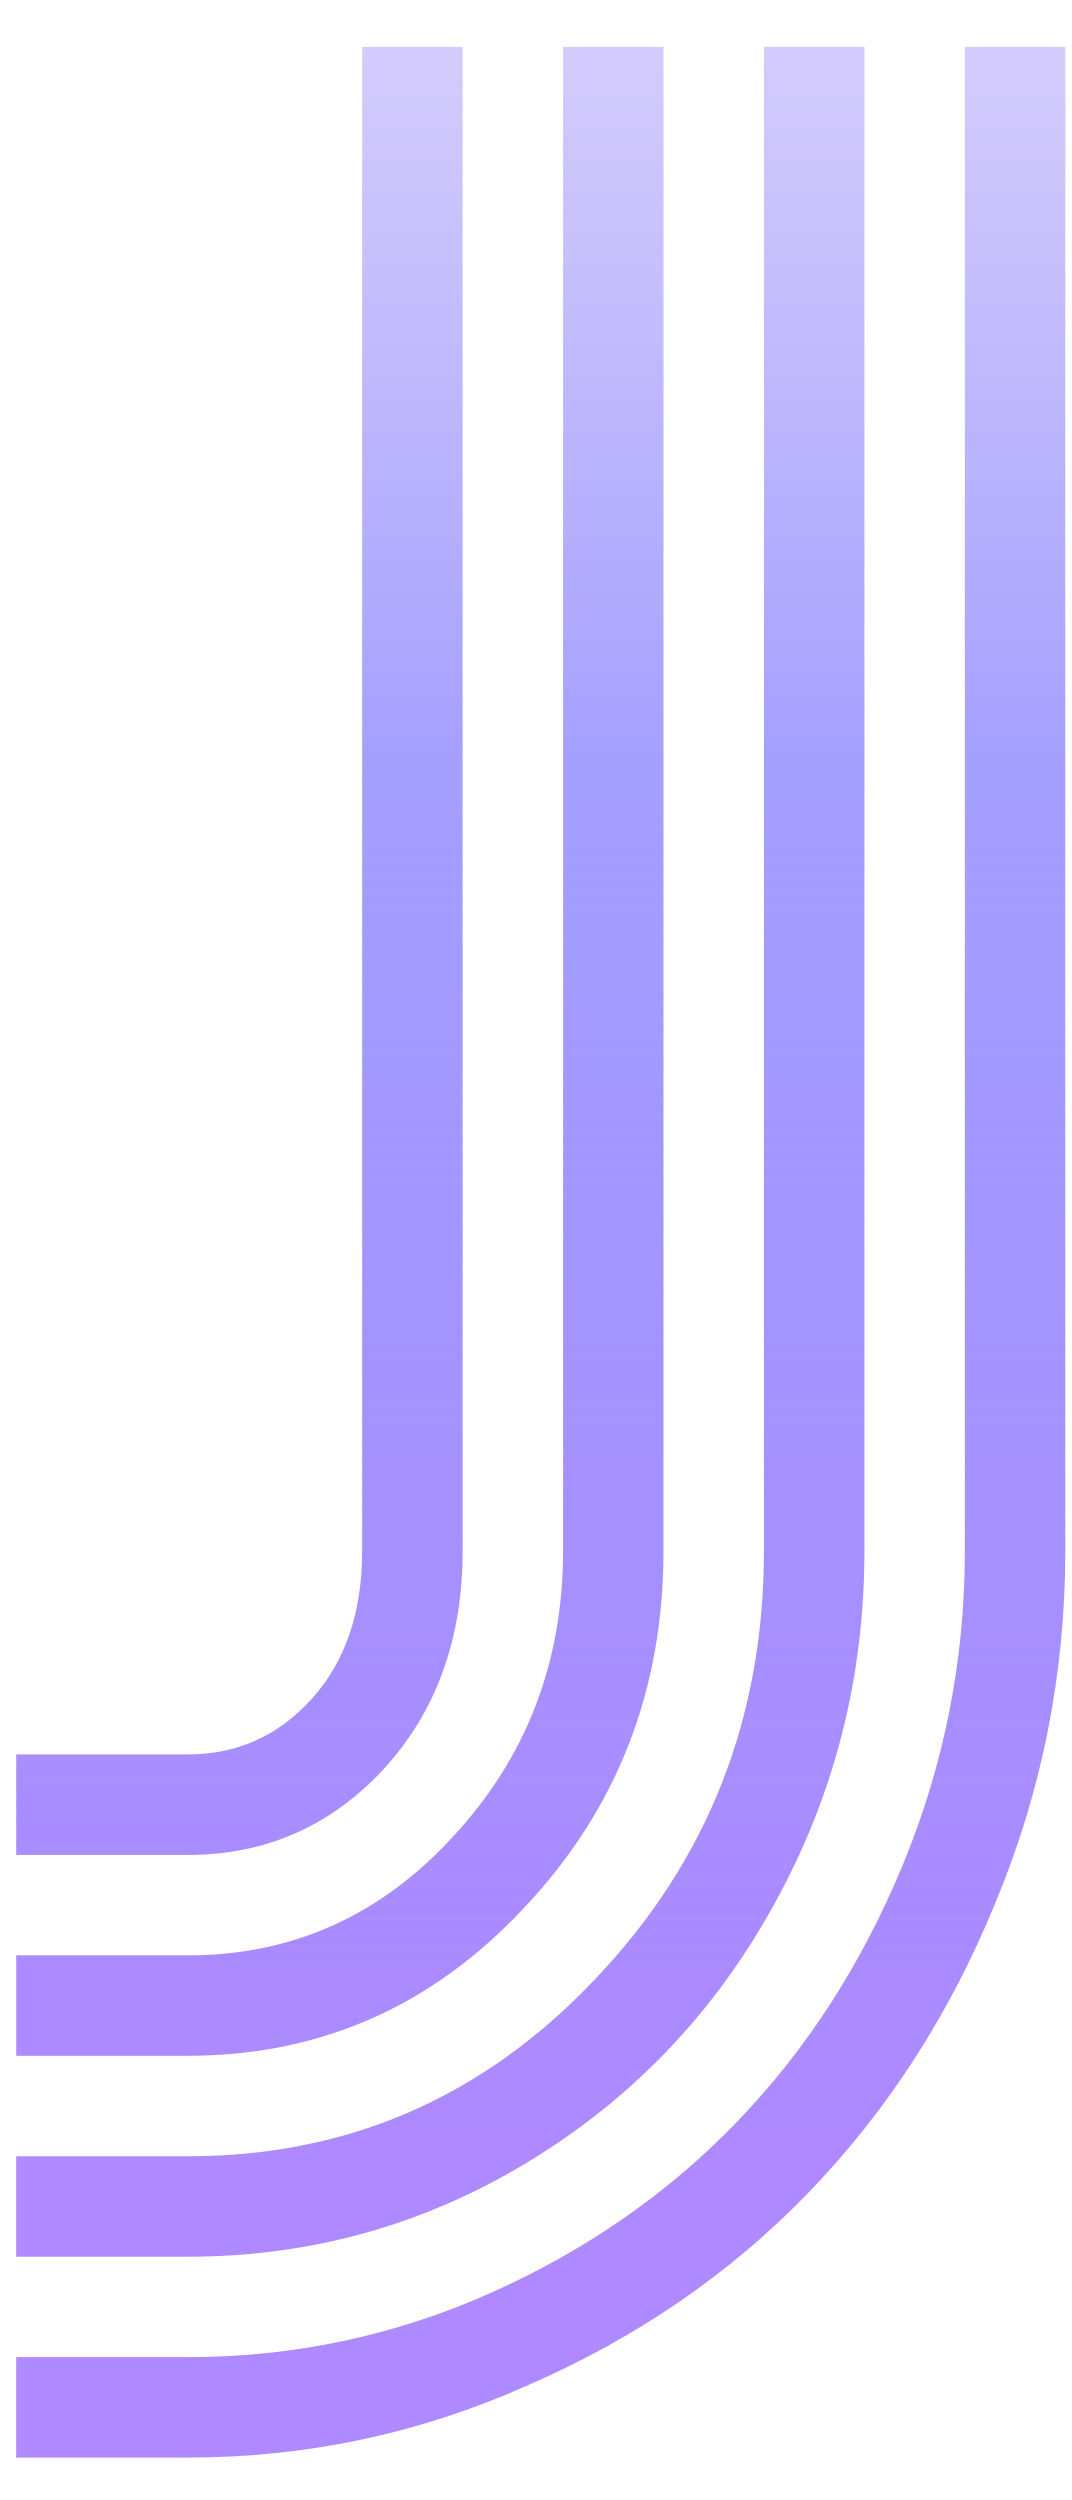
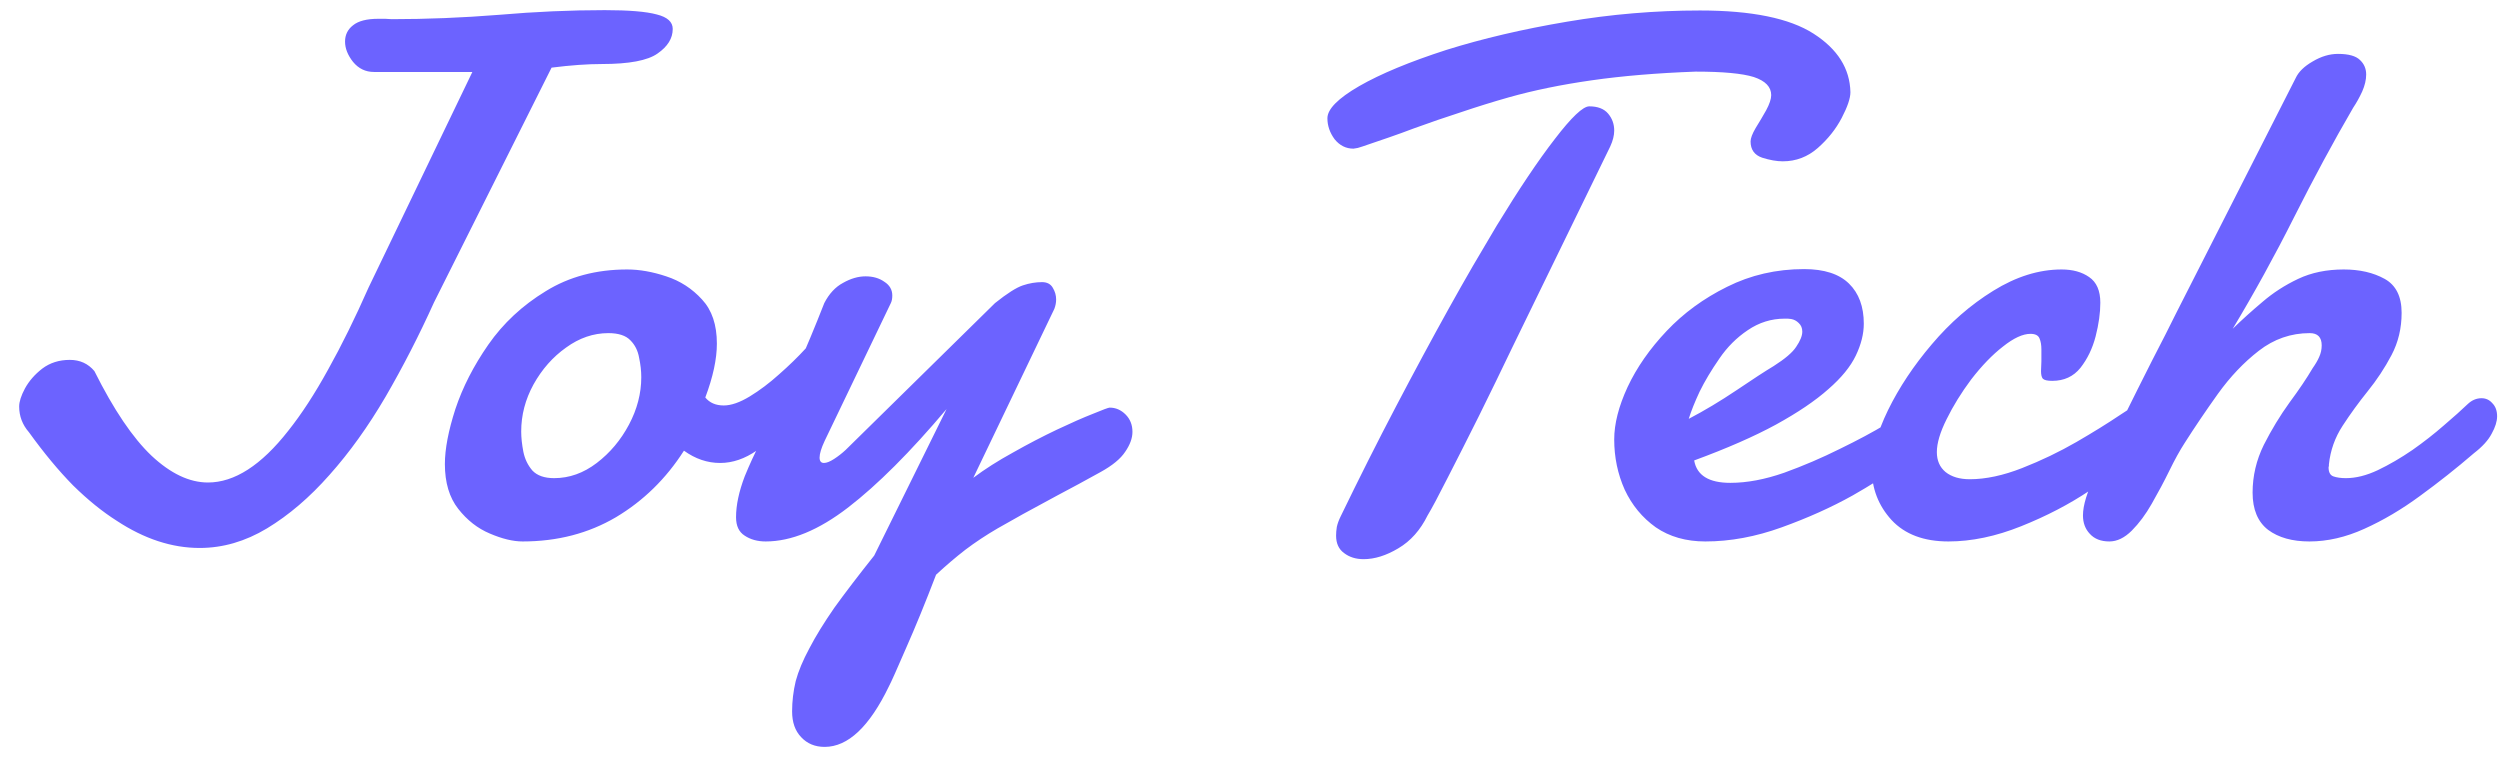
- <svg xmlns="http://www.w3.org/2000/svg" width="15" height="35" viewBox="0 0 15 35" fill="none">
-   <path d="M2.629 25.969H0.227V24.562H2.629C3.319 24.562 3.898 24.302 4.367 23.781C4.836 23.26 5.07 22.57 5.07 21.711V0.656H6.477V21.711C6.477 22.948 6.105 23.97 5.363 24.777C4.621 25.572 3.71 25.969 2.629 25.969ZM2.629 28.781H0.227V27.375H2.629C4.087 27.375 5.324 26.822 6.34 25.715C7.368 24.608 7.883 23.273 7.883 21.711V0.656H9.289V21.711C9.289 23.664 8.638 25.331 7.336 26.711C6.047 28.091 4.478 28.781 2.629 28.781ZM2.629 31.594H0.227V30.188H2.629C4.868 30.188 6.77 29.361 8.332 27.707C9.908 26.053 10.695 24.055 10.695 21.711V0.656H12.102V21.711C12.102 23.495 11.678 25.148 10.832 26.672C9.999 28.182 8.853 29.38 7.395 30.266C5.936 31.151 4.348 31.594 2.629 31.594ZM2.629 34.406H0.227V33H2.629C4.113 33 5.526 32.7 6.867 32.102C8.208 31.503 9.361 30.702 10.324 29.699C11.301 28.684 12.075 27.479 12.648 26.086C13.221 24.693 13.508 23.234 13.508 21.711V0.656H14.914V21.711C14.914 23.43 14.588 25.07 13.938 26.633C13.3 28.195 12.427 29.549 11.32 30.695C10.227 31.828 8.918 32.727 7.395 33.391C5.884 34.068 4.296 34.406 2.629 34.406Z" fill="url(#paint0_linear_5_223)" />
-   <defs>
-     <linearGradient id="paint0_linear_5_223" x1="8" y1="-13" x2="8" y2="35" gradientUnits="userSpaceOnUse">
-       <stop stop-color="#AC8AE5" stop-opacity="0.03" />
-       <stop offset="0.49" stop-color="#6C63FF" stop-opacity="0.61" />
-       <stop offset="0.896" stop-color="#AA83FF" stop-opacity="0.95" />
-     </linearGradient>
-   </defs>
+ <svg xmlns="http://www.w3.org/2000/svg" width="108" height="33" viewBox="0 0 108 33" fill="none">
+   <path d="M8.625 23.672C7.427 23.672 6.234 23.281 5.047 22.5C4.422 22.104 3.792 21.594 3.156 20.969C2.531 20.333 1.896 19.568 1.25 18.672C0.969 18.349 0.828 17.979 0.828 17.562C0.828 17.354 0.911 17.094 1.078 16.781C1.255 16.458 1.505 16.172 1.828 15.922C2.161 15.672 2.557 15.547 3.016 15.547C3.453 15.547 3.807 15.708 4.078 16.031C4.911 17.698 5.734 18.917 6.547 19.688C7.37 20.458 8.182 20.844 8.984 20.844C10.13 20.844 11.287 20.099 12.453 18.609C13.026 17.891 13.599 17.01 14.172 15.969C14.755 14.927 15.338 13.745 15.922 12.422L20.406 3.109H16.156C15.792 3.109 15.49 2.964 15.25 2.672C15.021 2.38 14.906 2.089 14.906 1.797C14.906 1.505 15.021 1.271 15.25 1.094C15.479 0.906 15.844 0.812 16.344 0.812H16.641L16.922 0.828C18.432 0.828 19.974 0.766 21.547 0.641C23.12 0.505 24.646 0.438 26.125 0.438C27.167 0.438 27.917 0.5 28.375 0.625C28.833 0.74 29.062 0.948 29.062 1.25C29.062 1.656 28.844 2.01 28.406 2.312C27.979 2.615 27.177 2.766 26 2.766C25.375 2.766 24.651 2.818 23.828 2.922L18.75 13.062C18.104 14.49 17.406 15.849 16.656 17.141C15.906 18.422 15.099 19.547 14.234 20.516C13.38 21.484 12.479 22.255 11.531 22.828C10.594 23.391 9.625 23.672 8.625 23.672ZM22.578 23.391C22.162 23.391 21.688 23.276 21.156 23.047C20.635 22.828 20.182 22.474 19.797 21.984C19.412 21.495 19.219 20.849 19.219 20.047C19.219 19.401 19.37 18.609 19.672 17.672C19.984 16.734 20.458 15.807 21.094 14.891C21.74 13.963 22.568 13.193 23.578 12.578C24.588 11.953 25.76 11.641 27.094 11.641C27.625 11.641 28.188 11.74 28.781 11.938C29.385 12.135 29.901 12.469 30.328 12.938C30.755 13.396 30.969 14.031 30.969 14.844C30.969 15.51 30.802 16.287 30.469 17.172C30.656 17.401 30.922 17.516 31.266 17.516C31.588 17.516 31.963 17.385 32.391 17.125C32.818 16.865 33.24 16.547 33.656 16.172C34.083 15.797 34.469 15.422 34.812 15.047C35.167 14.672 35.443 14.37 35.641 14.141C35.714 14.068 35.802 14.031 35.906 14.031C36.135 14.031 36.302 14.177 36.406 14.469C36.51 14.76 36.49 15.13 36.344 15.578C36.198 16.016 35.859 16.469 35.328 16.938C35.016 17.271 34.63 17.682 34.172 18.172C33.724 18.651 33.234 19.078 32.703 19.453C32.182 19.818 31.651 20 31.109 20C30.557 20 30.037 19.823 29.547 19.469C28.776 20.677 27.797 21.635 26.609 22.344C25.422 23.042 24.078 23.391 22.578 23.391ZM23.938 20.656C24.594 20.656 25.208 20.438 25.781 20C26.354 19.562 26.818 19.01 27.172 18.344C27.526 17.677 27.703 16.995 27.703 16.297C27.703 16.026 27.672 15.745 27.609 15.453C27.557 15.151 27.432 14.901 27.234 14.703C27.037 14.495 26.719 14.391 26.281 14.391C25.635 14.391 25.026 14.599 24.453 15.016C23.88 15.422 23.412 15.953 23.047 16.609C22.693 17.255 22.516 17.932 22.516 18.641C22.516 18.901 22.547 19.193 22.609 19.516C22.672 19.828 22.802 20.099 23 20.328C23.208 20.547 23.521 20.656 23.938 20.656ZM35.625 32.266C35.208 32.266 34.87 32.125 34.609 31.844C34.349 31.573 34.219 31.203 34.219 30.734C34.219 30.297 34.271 29.859 34.375 29.422C34.49 28.995 34.688 28.521 34.969 28C35.24 27.479 35.599 26.896 36.047 26.25C36.505 25.615 37.078 24.865 37.766 24L40.891 17.672C39.328 19.526 37.911 20.943 36.641 21.922C35.37 22.901 34.182 23.391 33.078 23.391C32.724 23.391 32.422 23.307 32.172 23.141C31.922 22.984 31.797 22.719 31.797 22.344C31.797 21.823 31.922 21.234 32.172 20.578C32.38 20.068 32.599 19.594 32.828 19.156C33.068 18.708 33.312 18.24 33.562 17.75C33.823 17.229 34.125 16.588 34.469 15.828C34.812 15.068 35.193 14.156 35.609 13.094C35.818 12.688 36.089 12.396 36.422 12.219C36.755 12.031 37.078 11.938 37.391 11.938C37.714 11.938 37.984 12.016 38.203 12.172C38.432 12.318 38.547 12.516 38.547 12.766C38.547 12.901 38.526 13.01 38.484 13.094L35.625 19.047C35.479 19.359 35.406 19.599 35.406 19.766C35.406 19.922 35.469 20 35.594 20C35.708 20 35.854 19.943 36.031 19.828C36.208 19.713 36.375 19.583 36.531 19.438L42.984 13.094C43.505 12.677 43.906 12.422 44.188 12.328C44.469 12.234 44.745 12.188 45.016 12.188C45.234 12.188 45.391 12.271 45.484 12.438C45.578 12.594 45.625 12.76 45.625 12.938C45.625 13.073 45.599 13.208 45.547 13.344L42.047 20.641C42.547 20.266 43.12 19.901 43.766 19.547C44.411 19.182 45.042 18.854 45.656 18.562C46.271 18.271 46.792 18.042 47.219 17.875C47.646 17.698 47.885 17.609 47.938 17.609C48.198 17.609 48.427 17.708 48.625 17.906C48.823 18.104 48.922 18.354 48.922 18.656C48.922 18.927 48.818 19.213 48.609 19.516C48.411 19.818 48.057 20.109 47.547 20.391C46.891 20.755 46.266 21.094 45.672 21.406C45.089 21.719 44.599 21.984 44.203 22.203L43.094 22.828C42.594 23.12 42.13 23.427 41.703 23.75C41.286 24.073 40.865 24.432 40.438 24.828C39.979 26.026 39.547 27.083 39.141 28C38.745 28.917 38.5 29.463 38.406 29.641C37.562 31.391 36.635 32.266 35.625 32.266ZM77.016 6.969C76.755 6.969 76.458 6.917 76.125 6.812C75.792 6.698 75.625 6.464 75.625 6.109C75.625 5.974 75.698 5.781 75.844 5.531C76 5.281 76.151 5.026 76.297 4.766C76.443 4.495 76.516 4.276 76.516 4.109C76.516 3.755 76.266 3.495 75.766 3.328C75.266 3.172 74.427 3.094 73.25 3.094C71.573 3.156 70.078 3.281 68.766 3.469C67.453 3.656 66.26 3.901 65.188 4.203C64.49 4.401 63.802 4.615 63.125 4.844C62.448 5.062 61.766 5.297 61.078 5.547C60.724 5.682 60.365 5.812 60 5.938C59.635 6.062 59.255 6.193 58.859 6.328L58.656 6.391C58.552 6.411 58.49 6.422 58.469 6.422C58.146 6.422 57.875 6.286 57.656 6.016C57.448 5.734 57.344 5.432 57.344 5.109C57.344 4.714 57.802 4.25 58.719 3.719C59.646 3.188 60.901 2.667 62.484 2.156C64.047 1.667 65.781 1.26 67.688 0.938C69.594 0.615 71.51 0.453 73.438 0.453C75.667 0.453 77.302 0.786 78.344 1.453C79.385 2.12 79.917 2.964 79.938 3.984C79.938 4.245 79.812 4.615 79.562 5.094C79.312 5.573 78.969 6.005 78.531 6.391C78.094 6.776 77.588 6.969 77.016 6.969ZM58.906 24.156C58.573 24.156 58.292 24.068 58.062 23.891C57.833 23.724 57.719 23.474 57.719 23.141C57.719 23.026 57.729 22.901 57.75 22.766C57.781 22.62 57.839 22.463 57.922 22.297C58.714 20.662 59.505 19.088 60.297 17.578C61.089 16.068 61.849 14.656 62.578 13.344C62.943 12.688 63.297 12.062 63.641 11.469C63.995 10.865 64.333 10.292 64.656 9.75C65.615 8.177 66.453 6.927 67.172 6C67.891 5.062 68.385 4.594 68.656 4.594C69.021 4.594 69.292 4.698 69.469 4.906C69.646 5.115 69.734 5.359 69.734 5.641C69.734 5.849 69.677 6.078 69.562 6.328L65.328 15.016C64.87 15.974 64.391 16.958 63.891 17.969C63.391 18.969 62.938 19.865 62.531 20.656C62.135 21.438 61.849 21.974 61.672 22.266C61.359 22.901 60.938 23.375 60.406 23.688C59.885 24 59.385 24.156 58.906 24.156ZM73.672 23.391C72.838 23.391 72.125 23.188 71.531 22.781C70.948 22.365 70.5 21.823 70.188 21.156C69.885 20.479 69.734 19.755 69.734 18.984C69.734 18.307 69.927 17.552 70.312 16.719C70.708 15.875 71.271 15.068 72 14.297C72.729 13.526 73.599 12.891 74.609 12.391C75.63 11.88 76.74 11.625 77.938 11.625C78.802 11.625 79.448 11.833 79.875 12.25C80.302 12.667 80.516 13.245 80.516 13.984C80.516 14.422 80.401 14.88 80.172 15.359C79.943 15.838 79.547 16.323 78.984 16.812C78.422 17.312 77.667 17.823 76.719 18.344C75.781 18.854 74.604 19.37 73.188 19.891C73.302 20.537 73.823 20.859 74.75 20.859C75.469 20.859 76.245 20.713 77.078 20.422C77.912 20.12 78.713 19.776 79.484 19.391C80.255 19.016 80.917 18.662 81.469 18.328C82.021 17.995 82.349 17.807 82.453 17.766C82.547 17.703 82.63 17.667 82.703 17.656C82.787 17.646 82.859 17.641 82.922 17.641C83.172 17.641 83.344 17.74 83.438 17.938C83.542 18.125 83.594 18.281 83.594 18.406C83.594 18.5 83.583 18.615 83.562 18.75C83.542 18.875 83.463 19.021 83.328 19.188C83.193 19.323 82.797 19.62 82.141 20.078C81.484 20.537 80.781 20.979 80.031 21.406C79.115 21.917 78.094 22.375 76.969 22.781C75.844 23.188 74.745 23.391 73.672 23.391ZM72.953 18.094C73.63 17.74 74.318 17.328 75.016 16.859C75.724 16.38 76.26 16.031 76.625 15.812C77.115 15.5 77.438 15.224 77.594 14.984C77.771 14.724 77.859 14.505 77.859 14.328C77.859 14.172 77.807 14.047 77.703 13.953C77.609 13.859 77.5 13.802 77.375 13.781L77.234 13.766H77.094C76.521 13.766 75.99 13.932 75.5 14.266C75.021 14.588 74.615 14.995 74.281 15.484C73.927 15.995 73.641 16.474 73.422 16.922C73.213 17.37 73.057 17.76 72.953 18.094ZM84.172 23.391C83.109 23.391 82.292 23.083 81.719 22.469C81.146 21.844 80.859 21.099 80.859 20.234C80.859 19.526 81.094 18.688 81.562 17.719C82.042 16.74 82.672 15.792 83.453 14.875C84.245 13.938 85.13 13.167 86.109 12.562C87.099 11.948 88.083 11.641 89.062 11.641C89.542 11.641 89.938 11.75 90.25 11.969C90.573 12.188 90.734 12.557 90.734 13.078C90.734 13.516 90.667 14 90.531 14.531C90.396 15.052 90.177 15.505 89.875 15.891C89.573 16.266 89.167 16.453 88.656 16.453C88.448 16.453 88.312 16.422 88.25 16.359C88.198 16.297 88.172 16.188 88.172 16.031L88.188 15.609V15.094C88.188 14.906 88.162 14.75 88.109 14.625C88.057 14.49 87.927 14.422 87.719 14.422C87.385 14.422 86.99 14.604 86.531 14.969C86.073 15.323 85.615 15.797 85.156 16.391C84.729 16.963 84.375 17.537 84.094 18.109C83.812 18.672 83.672 19.146 83.672 19.531C83.672 19.896 83.797 20.182 84.047 20.391C84.307 20.599 84.656 20.703 85.094 20.703C85.781 20.703 86.537 20.542 87.359 20.219C88.182 19.896 88.963 19.521 89.703 19.094C90.422 18.677 91.052 18.287 91.594 17.922C92.146 17.557 92.474 17.349 92.578 17.297C92.766 17.213 92.922 17.172 93.047 17.172C93.307 17.172 93.484 17.266 93.578 17.453C93.672 17.641 93.719 17.802 93.719 17.938C93.719 18.031 93.708 18.146 93.688 18.281C93.667 18.406 93.588 18.552 93.453 18.719C93.307 18.896 92.927 19.229 92.312 19.719C91.698 20.208 91.021 20.698 90.281 21.188C89.396 21.781 88.406 22.297 87.312 22.734C86.219 23.172 85.172 23.391 84.172 23.391ZM91.125 23.391C90.76 23.391 90.479 23.281 90.281 23.062C90.083 22.854 89.984 22.588 89.984 22.266C89.984 21.828 90.162 21.25 90.516 20.531C90.859 19.812 91.25 19.016 91.688 18.141C92.125 17.255 92.552 16.401 92.969 15.578C93.396 14.755 93.745 14.068 94.016 13.516L99.172 3.375C99.297 3.104 99.542 2.865 99.906 2.656C100.271 2.438 100.635 2.328 101 2.328C101.458 2.328 101.776 2.417 101.953 2.594C102.13 2.76 102.219 2.969 102.219 3.219C102.219 3.448 102.161 3.693 102.047 3.953C101.932 4.203 101.802 4.438 101.656 4.656C100.802 6.125 99.953 7.698 99.109 9.375C98.266 11.052 97.38 12.662 96.453 14.203C96.849 13.818 97.276 13.432 97.734 13.047C98.193 12.651 98.708 12.318 99.281 12.047C99.854 11.776 100.51 11.641 101.25 11.641C101.938 11.641 102.526 11.776 103.016 12.047C103.505 12.318 103.75 12.807 103.75 13.516C103.75 14.182 103.604 14.792 103.312 15.344C103.021 15.896 102.677 16.417 102.281 16.906C101.896 17.385 101.536 17.88 101.203 18.391C100.87 18.901 100.672 19.458 100.609 20.062V20.125L100.594 20.188C100.594 20.396 100.661 20.526 100.797 20.578C100.943 20.63 101.125 20.656 101.344 20.656C101.771 20.656 102.229 20.542 102.719 20.312C103.219 20.073 103.719 19.781 104.219 19.438C104.708 19.094 105.161 18.74 105.578 18.375C106.005 18.01 106.349 17.703 106.609 17.453C106.786 17.287 106.984 17.203 107.203 17.203C107.391 17.203 107.547 17.276 107.672 17.422C107.807 17.557 107.875 17.745 107.875 17.984C107.875 18.203 107.797 18.453 107.641 18.734C107.495 19.016 107.24 19.297 106.875 19.578C106.125 20.224 105.349 20.838 104.547 21.422C103.755 22.005 102.953 22.479 102.141 22.844C101.339 23.208 100.547 23.391 99.766 23.391C99.026 23.391 98.432 23.224 97.984 22.891C97.537 22.547 97.312 22.01 97.312 21.281C97.312 20.562 97.474 19.875 97.797 19.219C98.13 18.562 98.5 17.953 98.906 17.391C99.323 16.828 99.656 16.333 99.906 15.906C100.031 15.729 100.125 15.568 100.188 15.422C100.26 15.266 100.297 15.099 100.297 14.922C100.297 14.568 100.125 14.391 99.781 14.391C98.969 14.391 98.234 14.646 97.578 15.156C96.932 15.656 96.344 16.276 95.812 17.016C95.292 17.745 94.812 18.453 94.375 19.141C94.167 19.463 93.948 19.859 93.719 20.328C93.49 20.797 93.234 21.276 92.953 21.766C92.693 22.224 92.406 22.609 92.094 22.922C91.781 23.234 91.458 23.391 91.125 23.391Z" fill="#6C63FF" />
</svg>
